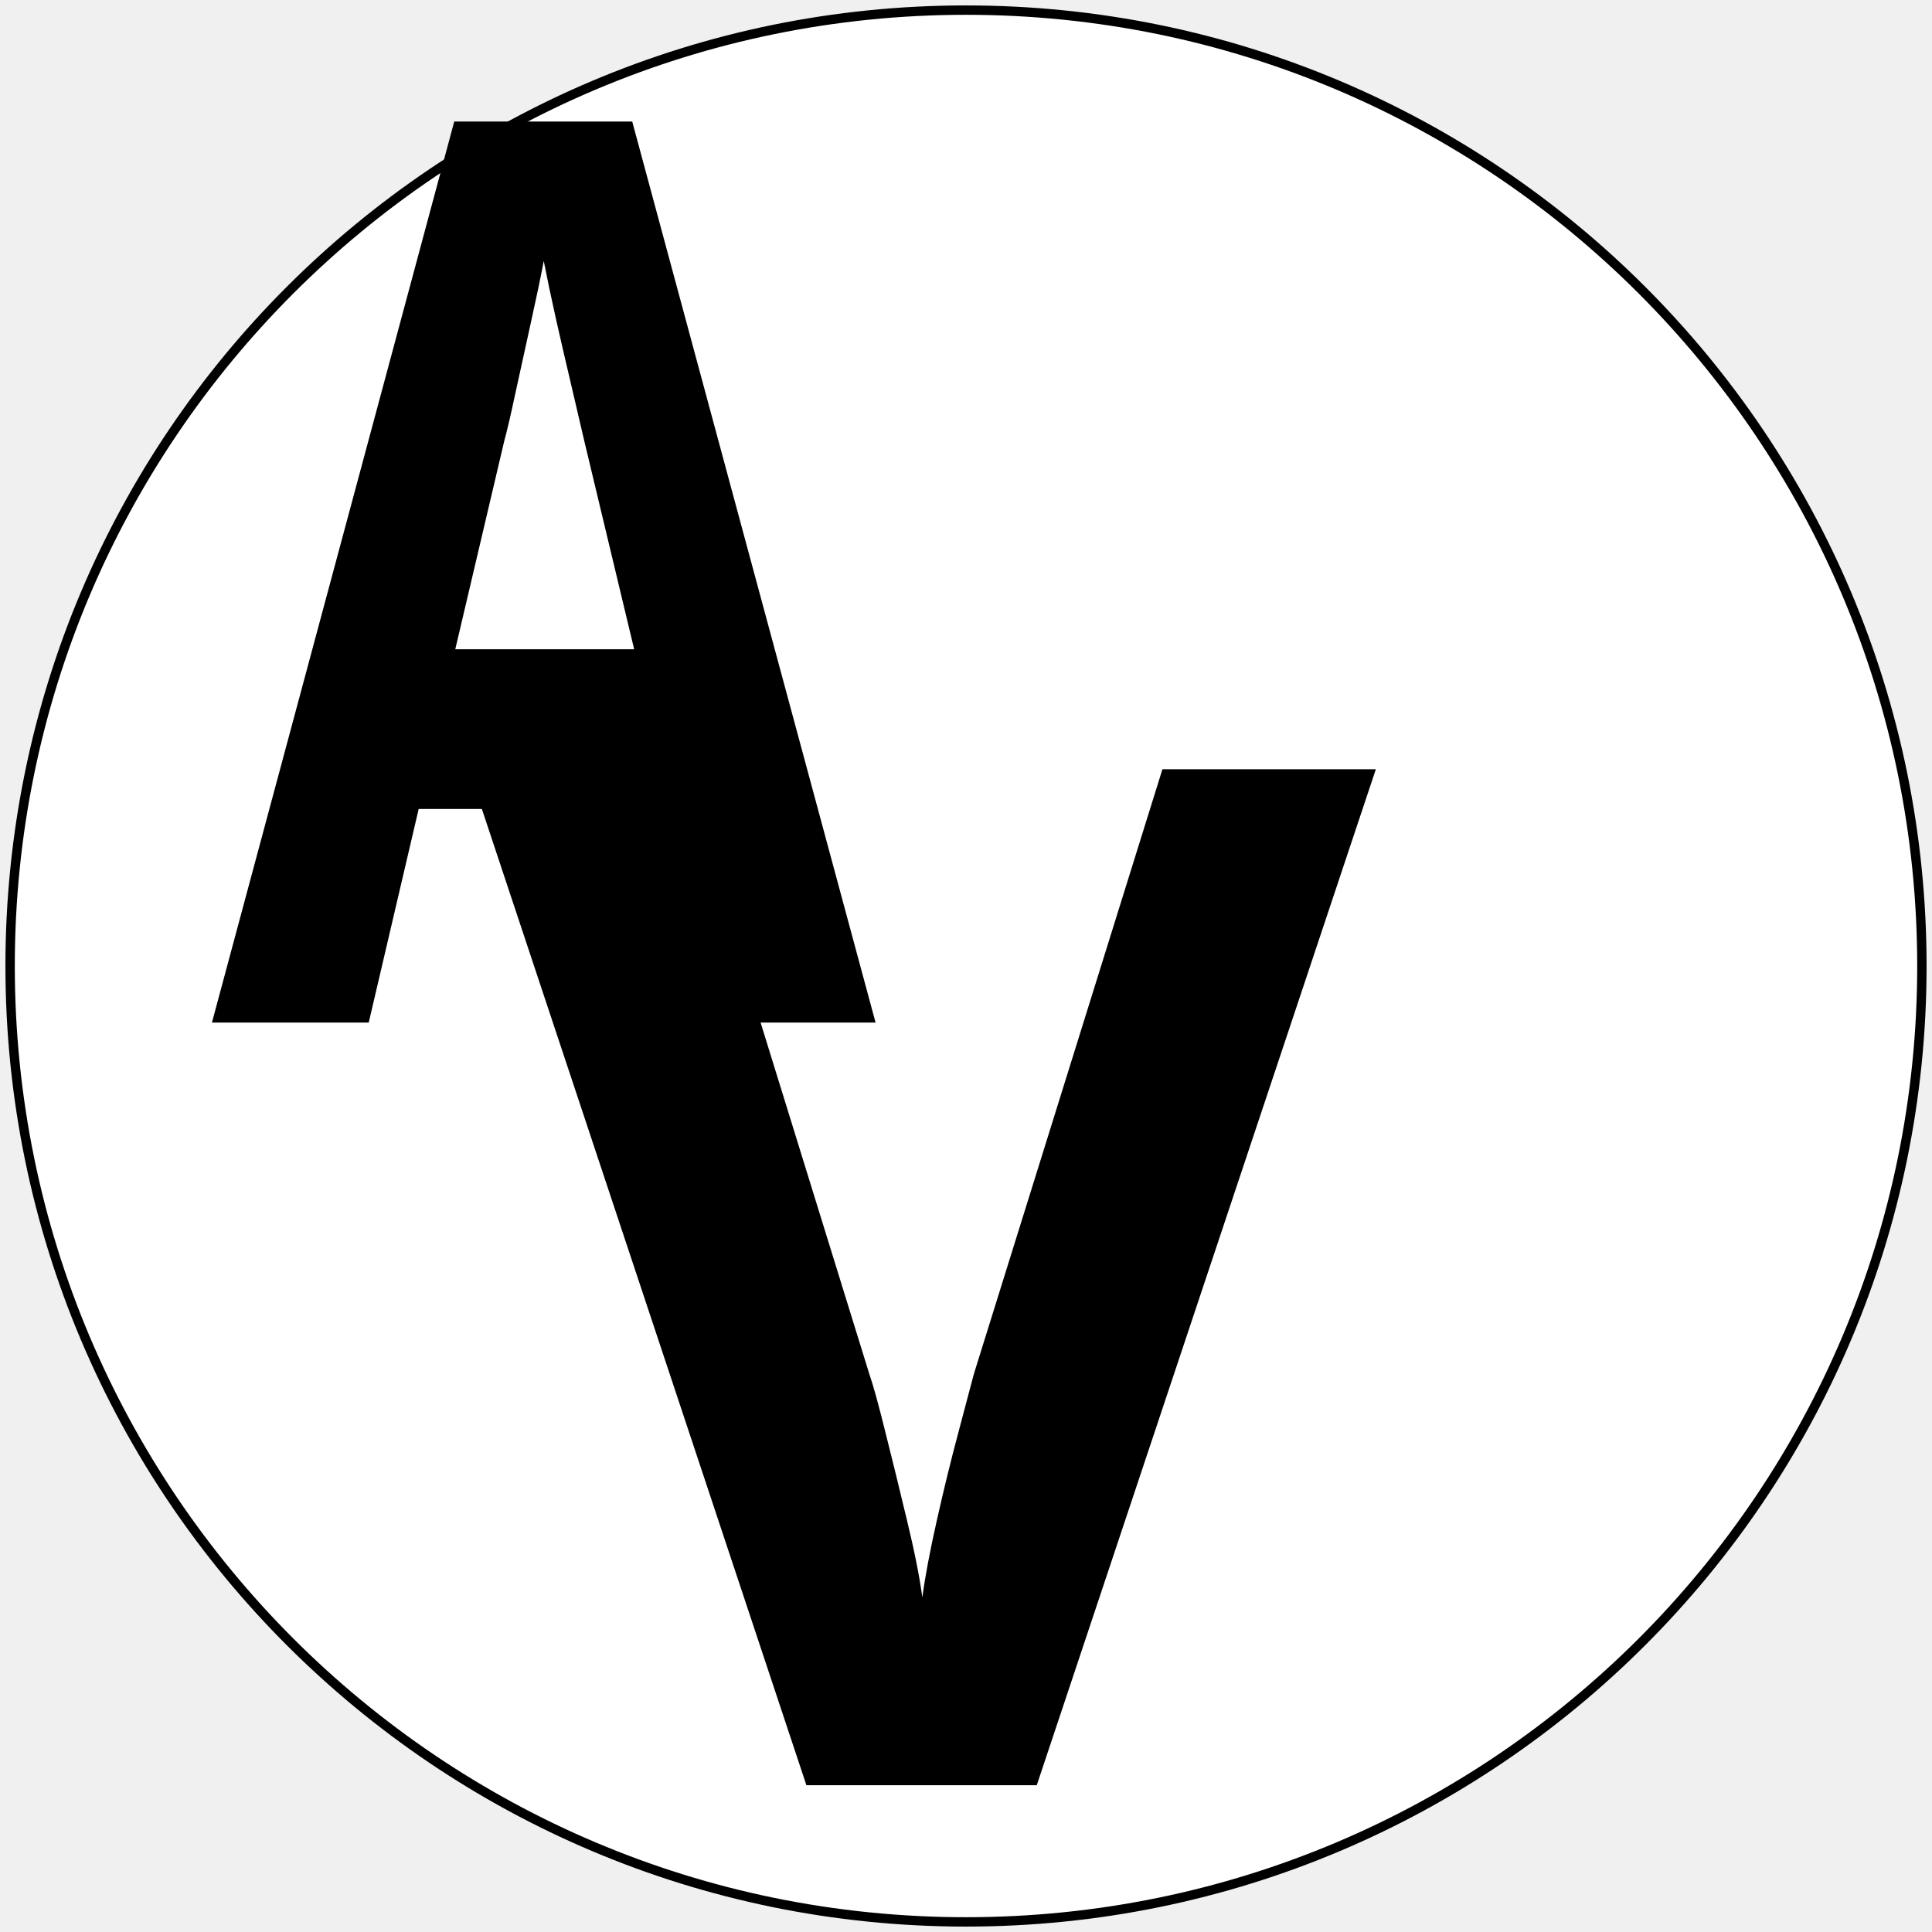
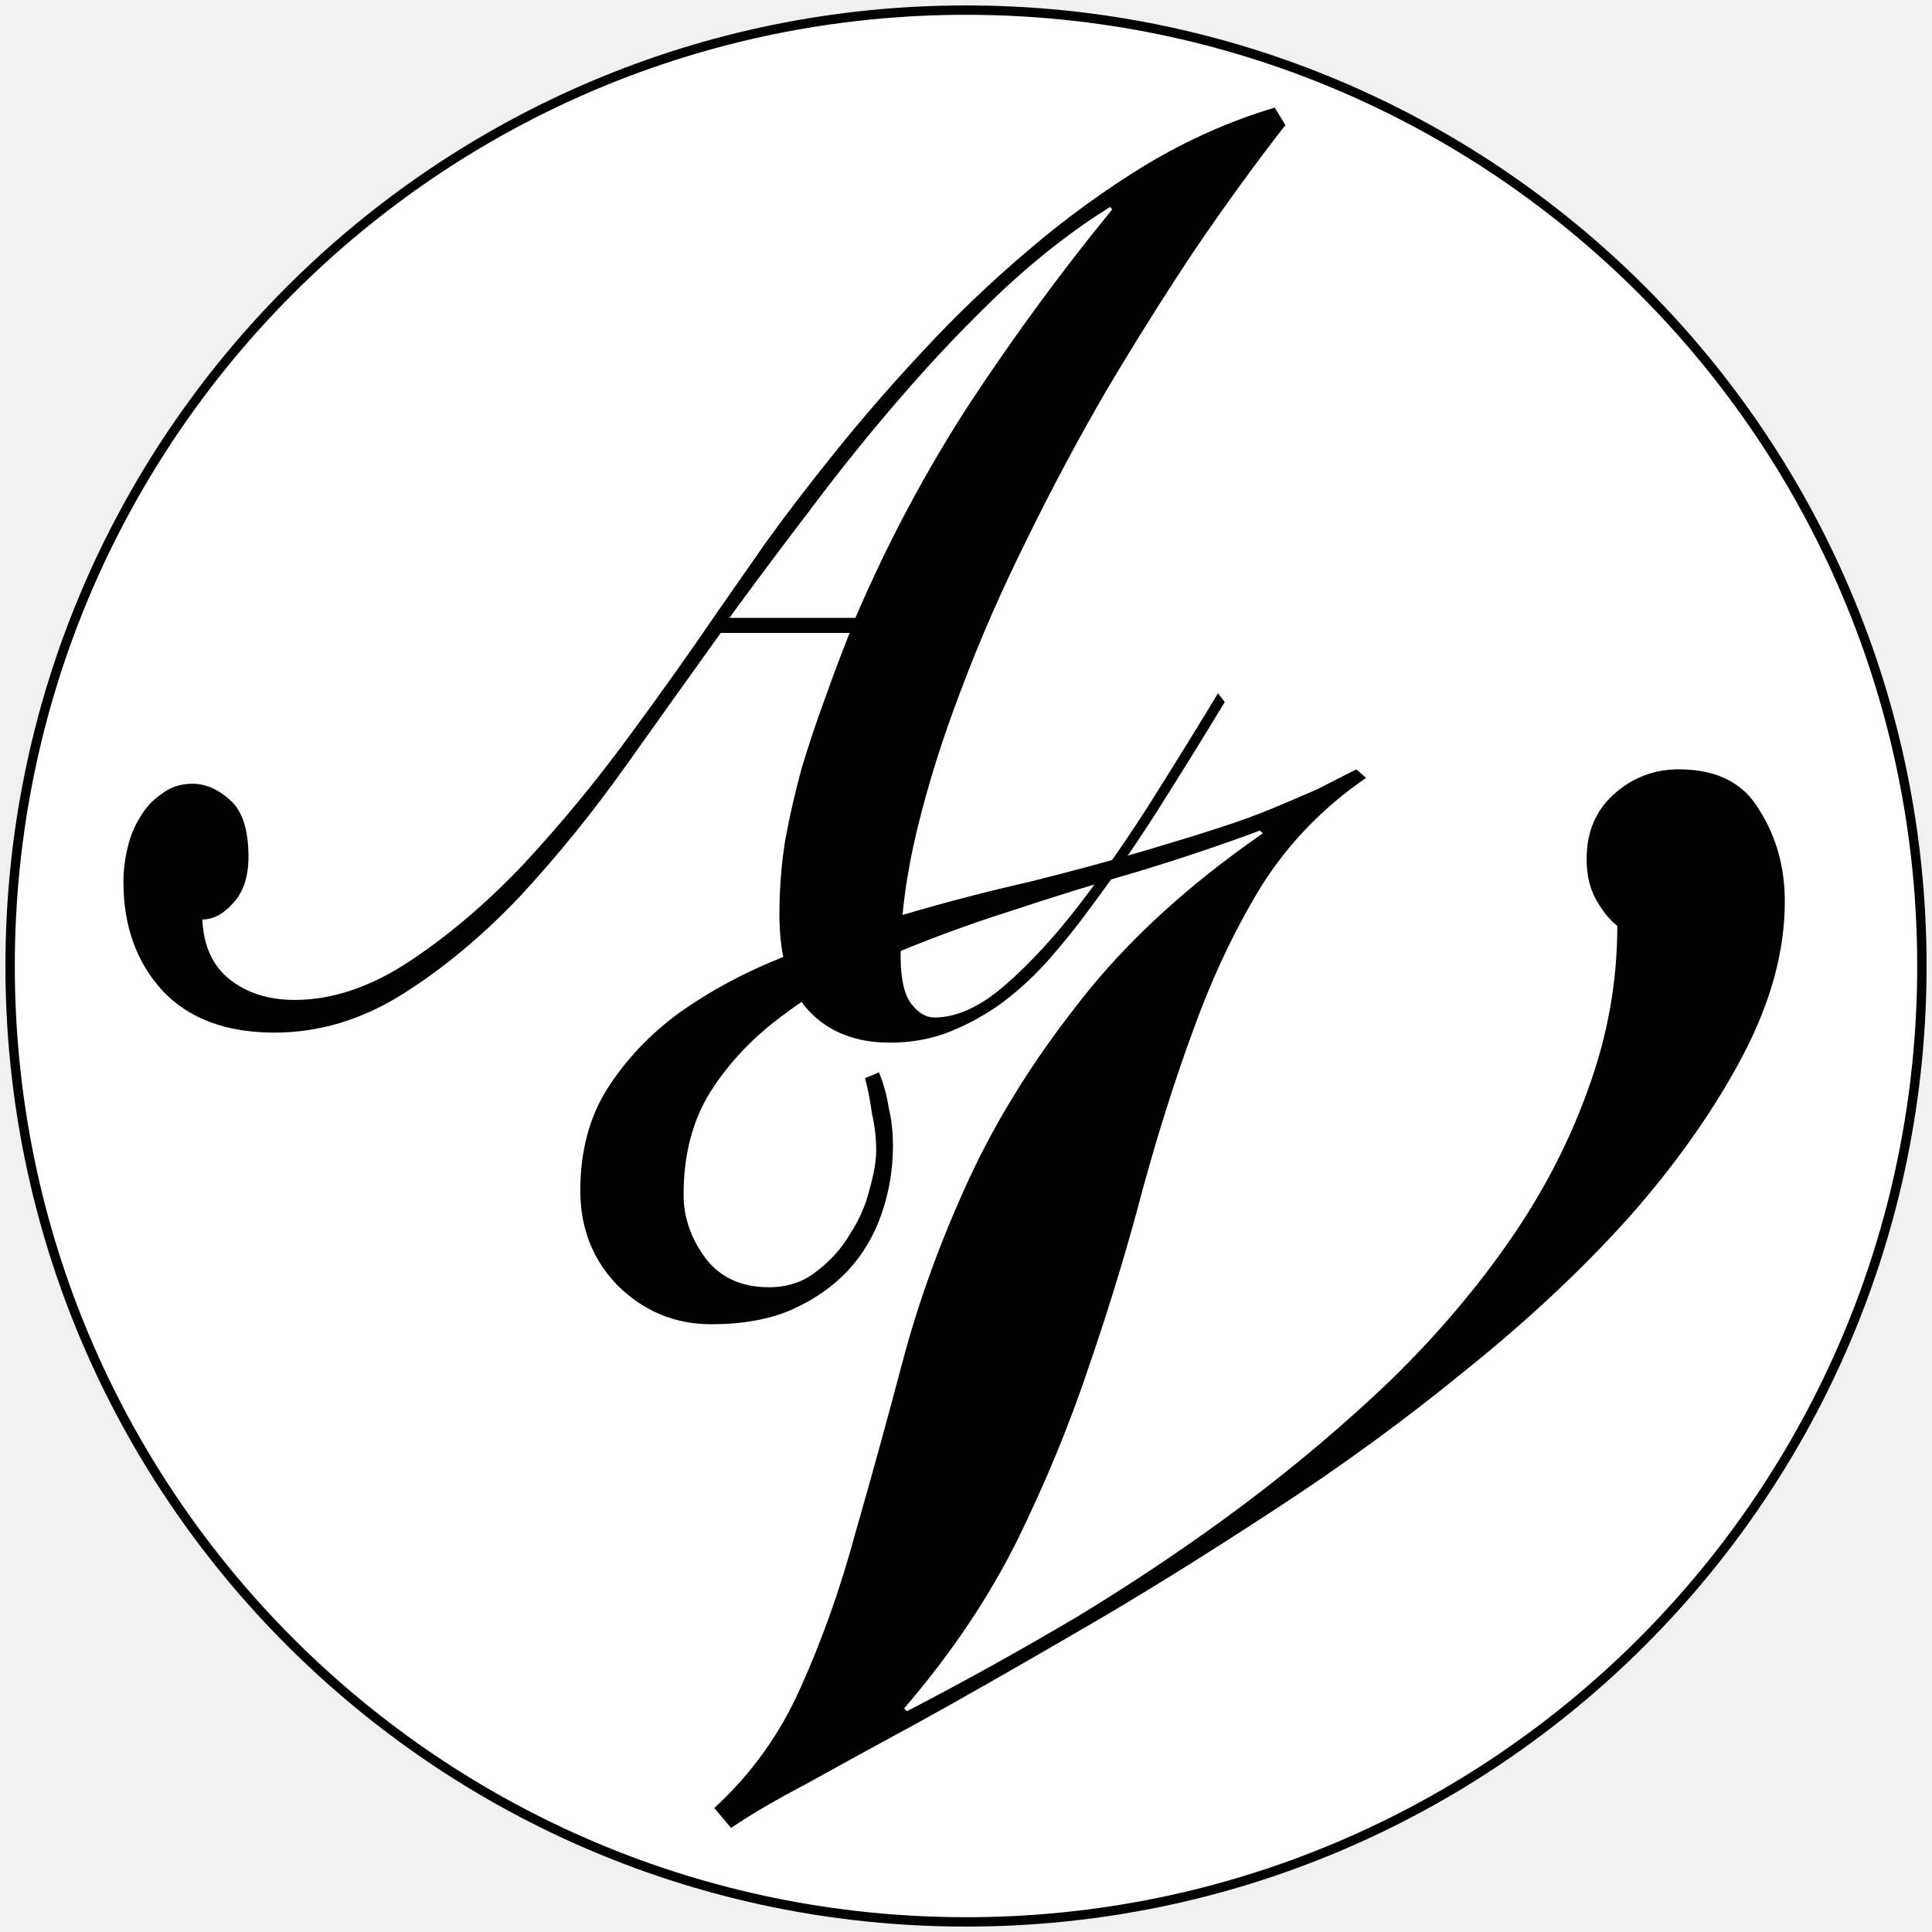
<svg xmlns="http://www.w3.org/2000/svg" width="178.199mm" height="178.199mm" viewBox="0 0 178.199 178.199" version="1.1" id="svg1">
  <defs id="defs1" />
  <circle style="fill:#ffffff;stroke:#000000;stroke-width:0.865;stroke-dasharray:none;stroke-opacity:1" id="path1" cx="89.1" cy="89.1" r="88.167" />
  <g id="layer1" transform="translate(-15.65338,-40.96868)">
-     <text xml:space="preserve" style="font-size:101.412px;line-height:0;writing-mode:lr-tb;direction:ltr;fill:#000000;stroke-width:1.818;stroke-dasharray:none" x="40.238" y="118.349" id="text1" transform="scale(0.8748234,1.143088)">
-       <tspan id="tspan1" style="font-style:normal;font-variant:normal;font-weight:900;font-stretch:normal;font-size:101.412px;line-height:0;font-family:'Snell Roundhand';-inkscape-font-specification:'Snell Roundhand Heavy';stroke-width:1.818;stroke-dasharray:none" x="40.238" y="118.349">A </tspan>
-     </text>
-     <text xml:space="preserve" style="font-size:129.978px;line-height:0;writing-mode:lr-tb;direction:ltr;fill:#000000;stroke-width:2.33;stroke-dasharray:none" x="59.449" y="203.662" id="text1-1" transform="scale(0.9904282,1.009664)">
-       <tspan id="tspan1-1" style="font-style:normal;font-variant:normal;font-weight:900;font-stretch:normal;font-size:129.978px;line-height:0;font-family:'Snell Roundhand';-inkscape-font-specification:'Snell Roundhand Heavy';stroke-width:2.33;stroke-dasharray:none" x="59.449" y="203.662">V </tspan>
-     </text>
+     <path style="font-weight:900;font-size:101.412px;line-height:0;font-family:'Snell Roundhand';-inkscape-font-specification:'Snell Roundhand Heavy';stroke-width:1.818" d="m 153.413,45.941 q -4.665,4.564 -9.533,10.04 -4.766,5.476 -9.33,11.358 -4.462,5.882 -8.417,12.068 -3.955,6.085 -6.896,12.068 -2.941,5.882 -4.665,11.358 -1.724,5.476 -1.724,10.141 0,2.738 1.116,3.854 1.116,1.116 2.434,1.116 3.549,0 7.504,-2.637 3.955,-2.637 7.91,-6.592 3.955,-3.955 7.707,-8.519 3.752,-4.564 6.795,-8.417 l 0.71,0.71 q -3.448,4.361 -6.896,8.519 -3.347,4.056 -7.302,8.113 -2.028,2.13 -4.361,4.158 -2.231,1.927 -4.868,3.448 -2.535,1.42 -5.476,2.332 -2.941,0.913 -6.389,0.913 -5.375,0 -8.519,-2.535 -3.144,-2.535 -3.144,-7.809 0,-3.042 0.608,-5.983 0.71,-2.941 1.724,-5.78 1.116,-2.84 2.434,-5.578 1.318,-2.84 2.637,-5.375 H 93.884 q -4.665,4.969 -9.938,10.648 -5.273,5.679 -11.155,10.547 -5.882,4.766 -12.372,7.91 -6.49,3.144 -13.589,3.144 -7.606,0 -11.764,-3.347 -4.158,-3.448 -4.158,-8.823 0,-1.318 0.406,-2.637 0.406,-1.42 1.318,-2.535 0.913,-1.217 2.332,-1.927 1.318,-0.811 3.245,-0.811 2.028,0 3.955,1.318 1.927,1.318 1.927,4.564 0,2.434 -1.623,3.752 -1.521,1.318 -3.245,1.318 0.203,3.245 2.941,4.868 2.738,1.623 6.795,1.623 5.983,0 12.169,-3.144 6.186,-3.144 11.967,-7.809 5.78,-4.766 10.952,-10.141 5.273,-5.476 9.33,-10.04 2.028,-2.231 5.172,-5.679 3.245,-3.448 7.403,-7.403 4.259,-4.056 9.33,-8.214 5.172,-4.259 10.953,-8.012 5.882,-3.854 12.372,-6.896 6.592,-3.042 13.691,-4.665 z m -45.331,39.754 q 5.172,-9.228 12.169,-17.443 7.099,-8.214 14.908,-15.516 l -0.203,-0.203 q -5.578,2.637 -11.155,6.592 -5.476,3.955 -10.648,8.519 -5.071,4.462 -9.736,9.228 -4.665,4.665 -8.62,8.823 z" id="text1" transform="scale(0.8748234,1.143088)" aria-label="A " />
+     <path style="font-weight:900;font-size:129.978px;line-height:0;font-family:'Snell Roundhand';-inkscape-font-specification:'Snell Roundhand Heavy';stroke-width:2.33" d="m 82.325,205.742 q 5.199,-4.679 8.059,-11.048 2.989,-6.499 5.069,-14.038 2.21,-7.539 4.419,-15.727 2.21,-8.189 6.109,-16.507 3.899,-8.319 10.398,-16.377 6.499,-8.189 17.027,-15.337 l -0.26,-0.26 q -5.329,1.95 -11.438,3.769 -5.979,1.69 -11.958,3.639 -5.849,1.82 -11.438,4.159 -5.459,2.21 -9.618,5.329 -4.159,2.989 -6.759,7.019 -2.47,3.899 -2.47,9.358 0,3.119 2.08,5.849 2.08,2.6 5.849,2.6 2.6,0 4.419,-1.43 1.95,-1.43 3.119,-3.379 1.3,-1.95 1.82,-4.029 0.65,-2.21 0.65,-3.639 0,-1.69 -0.39,-3.379 -0.26,-1.82 -0.65,-3.249 l 1.3,-0.52 q 0.65,1.56 0.91,3.249 0.39,1.56 0.39,3.509 0,3.119 -1.04,6.109 -1.04,2.989 -3.119,5.199 -2.08,2.21 -5.329,3.639 -3.119,1.3 -7.409,1.3 -5.069,0 -8.709,-3.509 -3.509,-3.509 -3.509,-8.709 0,-5.329 2.47,-9.228 2.6,-4.029 6.759,-7.019 4.289,-2.989 9.618,-5.069 5.459,-2.21 11.308,-3.899 5.849,-1.69 11.698,-2.989 5.849,-1.43 10.788,-2.86 4.029,-1.17 6.889,-2.08 2.86,-0.91 5.069,-1.82 2.21,-0.91 4.029,-1.69 1.82,-0.91 3.639,-1.82 l 0.91,0.78 q -5.979,4.029 -9.748,9.878 -3.639,5.849 -6.239,12.868 -2.6,6.889 -4.809,14.817 -2.08,7.799 -4.939,15.987 -2.73,8.059 -6.759,16.117 -4.029,7.929 -10.528,15.337 l 0.26,0.26 q 7.929,-4.029 15.987,-8.709 8.059,-4.809 15.337,-10.138 7.409,-5.459 13.778,-11.438 6.369,-6.109 11.048,-12.738 4.679,-6.629 7.279,-13.778 2.73,-7.279 2.73,-14.947 -1.04,-0.78 -1.95,-2.34 -0.91,-1.56 -0.91,-3.769 0,-3.639 2.47,-5.849 2.6,-2.34 6.109,-2.34 5.329,0 7.539,3.769 2.34,3.639 2.34,8.319 0,6.759 -3.899,14.038 -3.899,7.279 -10.398,14.558 -6.499,7.149 -15.207,14.038 -8.579,6.889 -17.937,12.868 -10.528,6.759 -18.847,11.438 -8.189,4.679 -14.428,8.059 -6.109,3.249 -10.398,5.589 -4.289,2.21 -7.019,4.029 z" id="text1-1" transform="scale(0.9904282,1.009664)" aria-label="V " />
  </g>
</svg>
